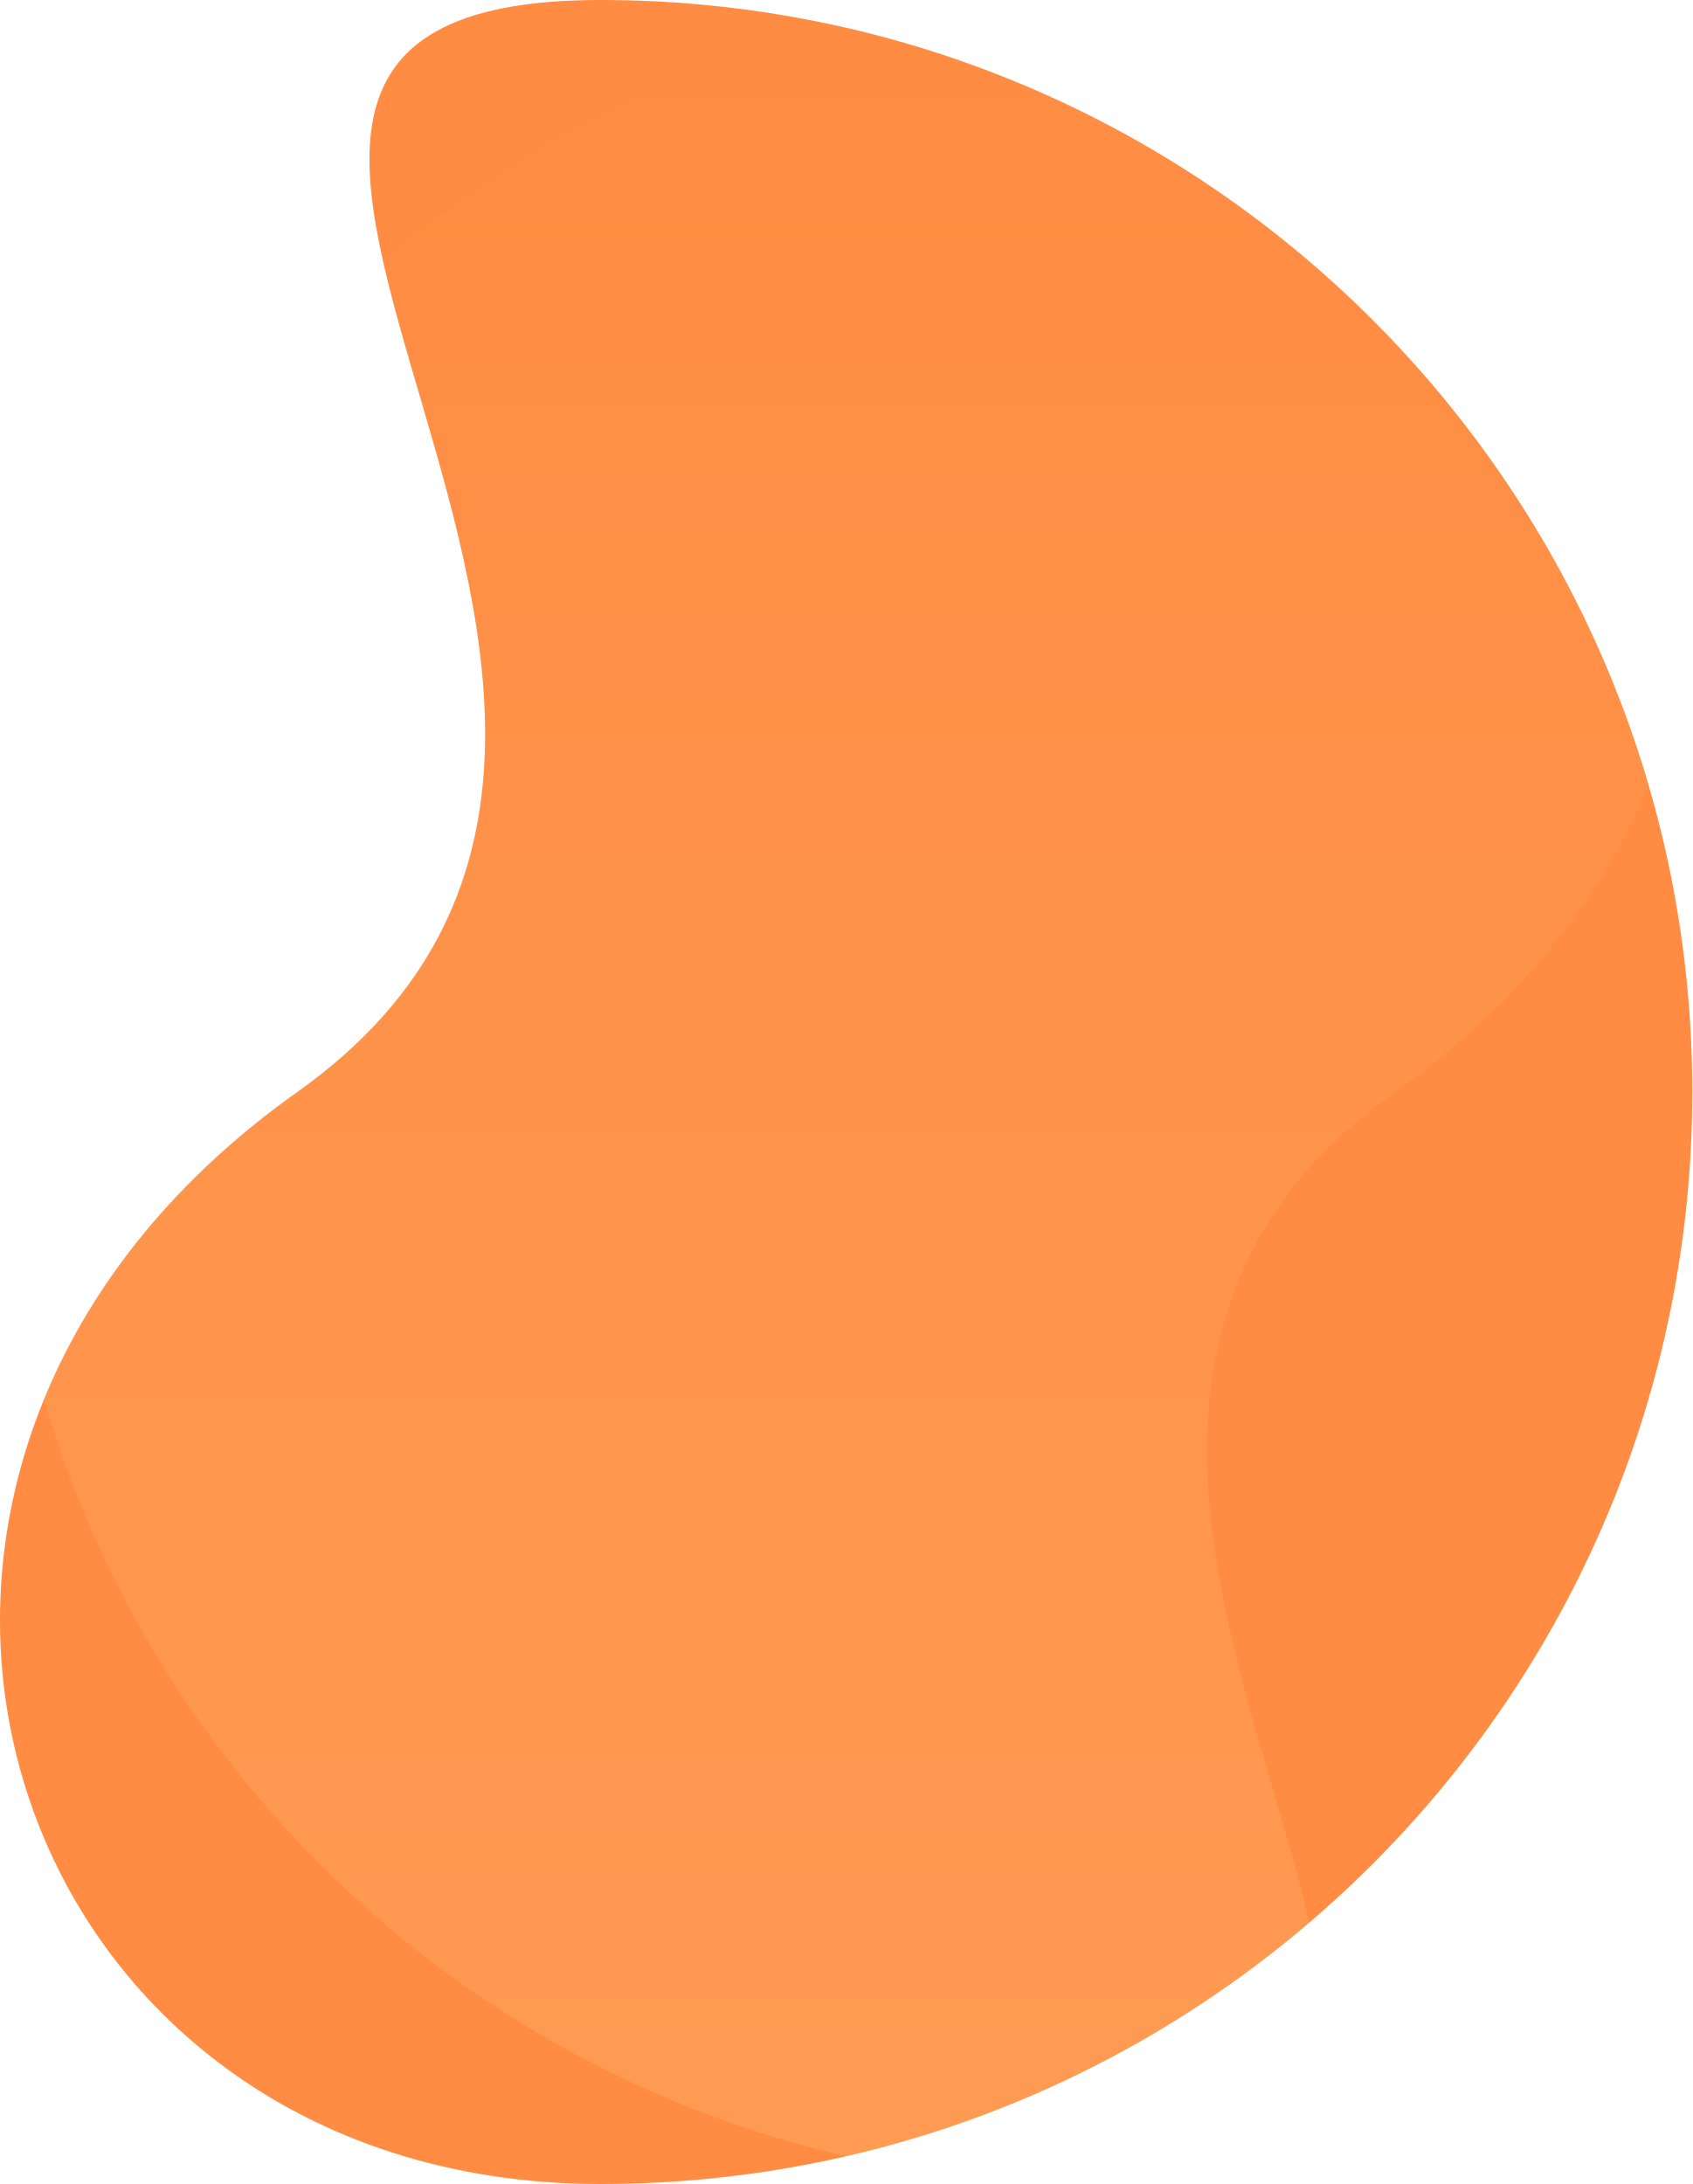
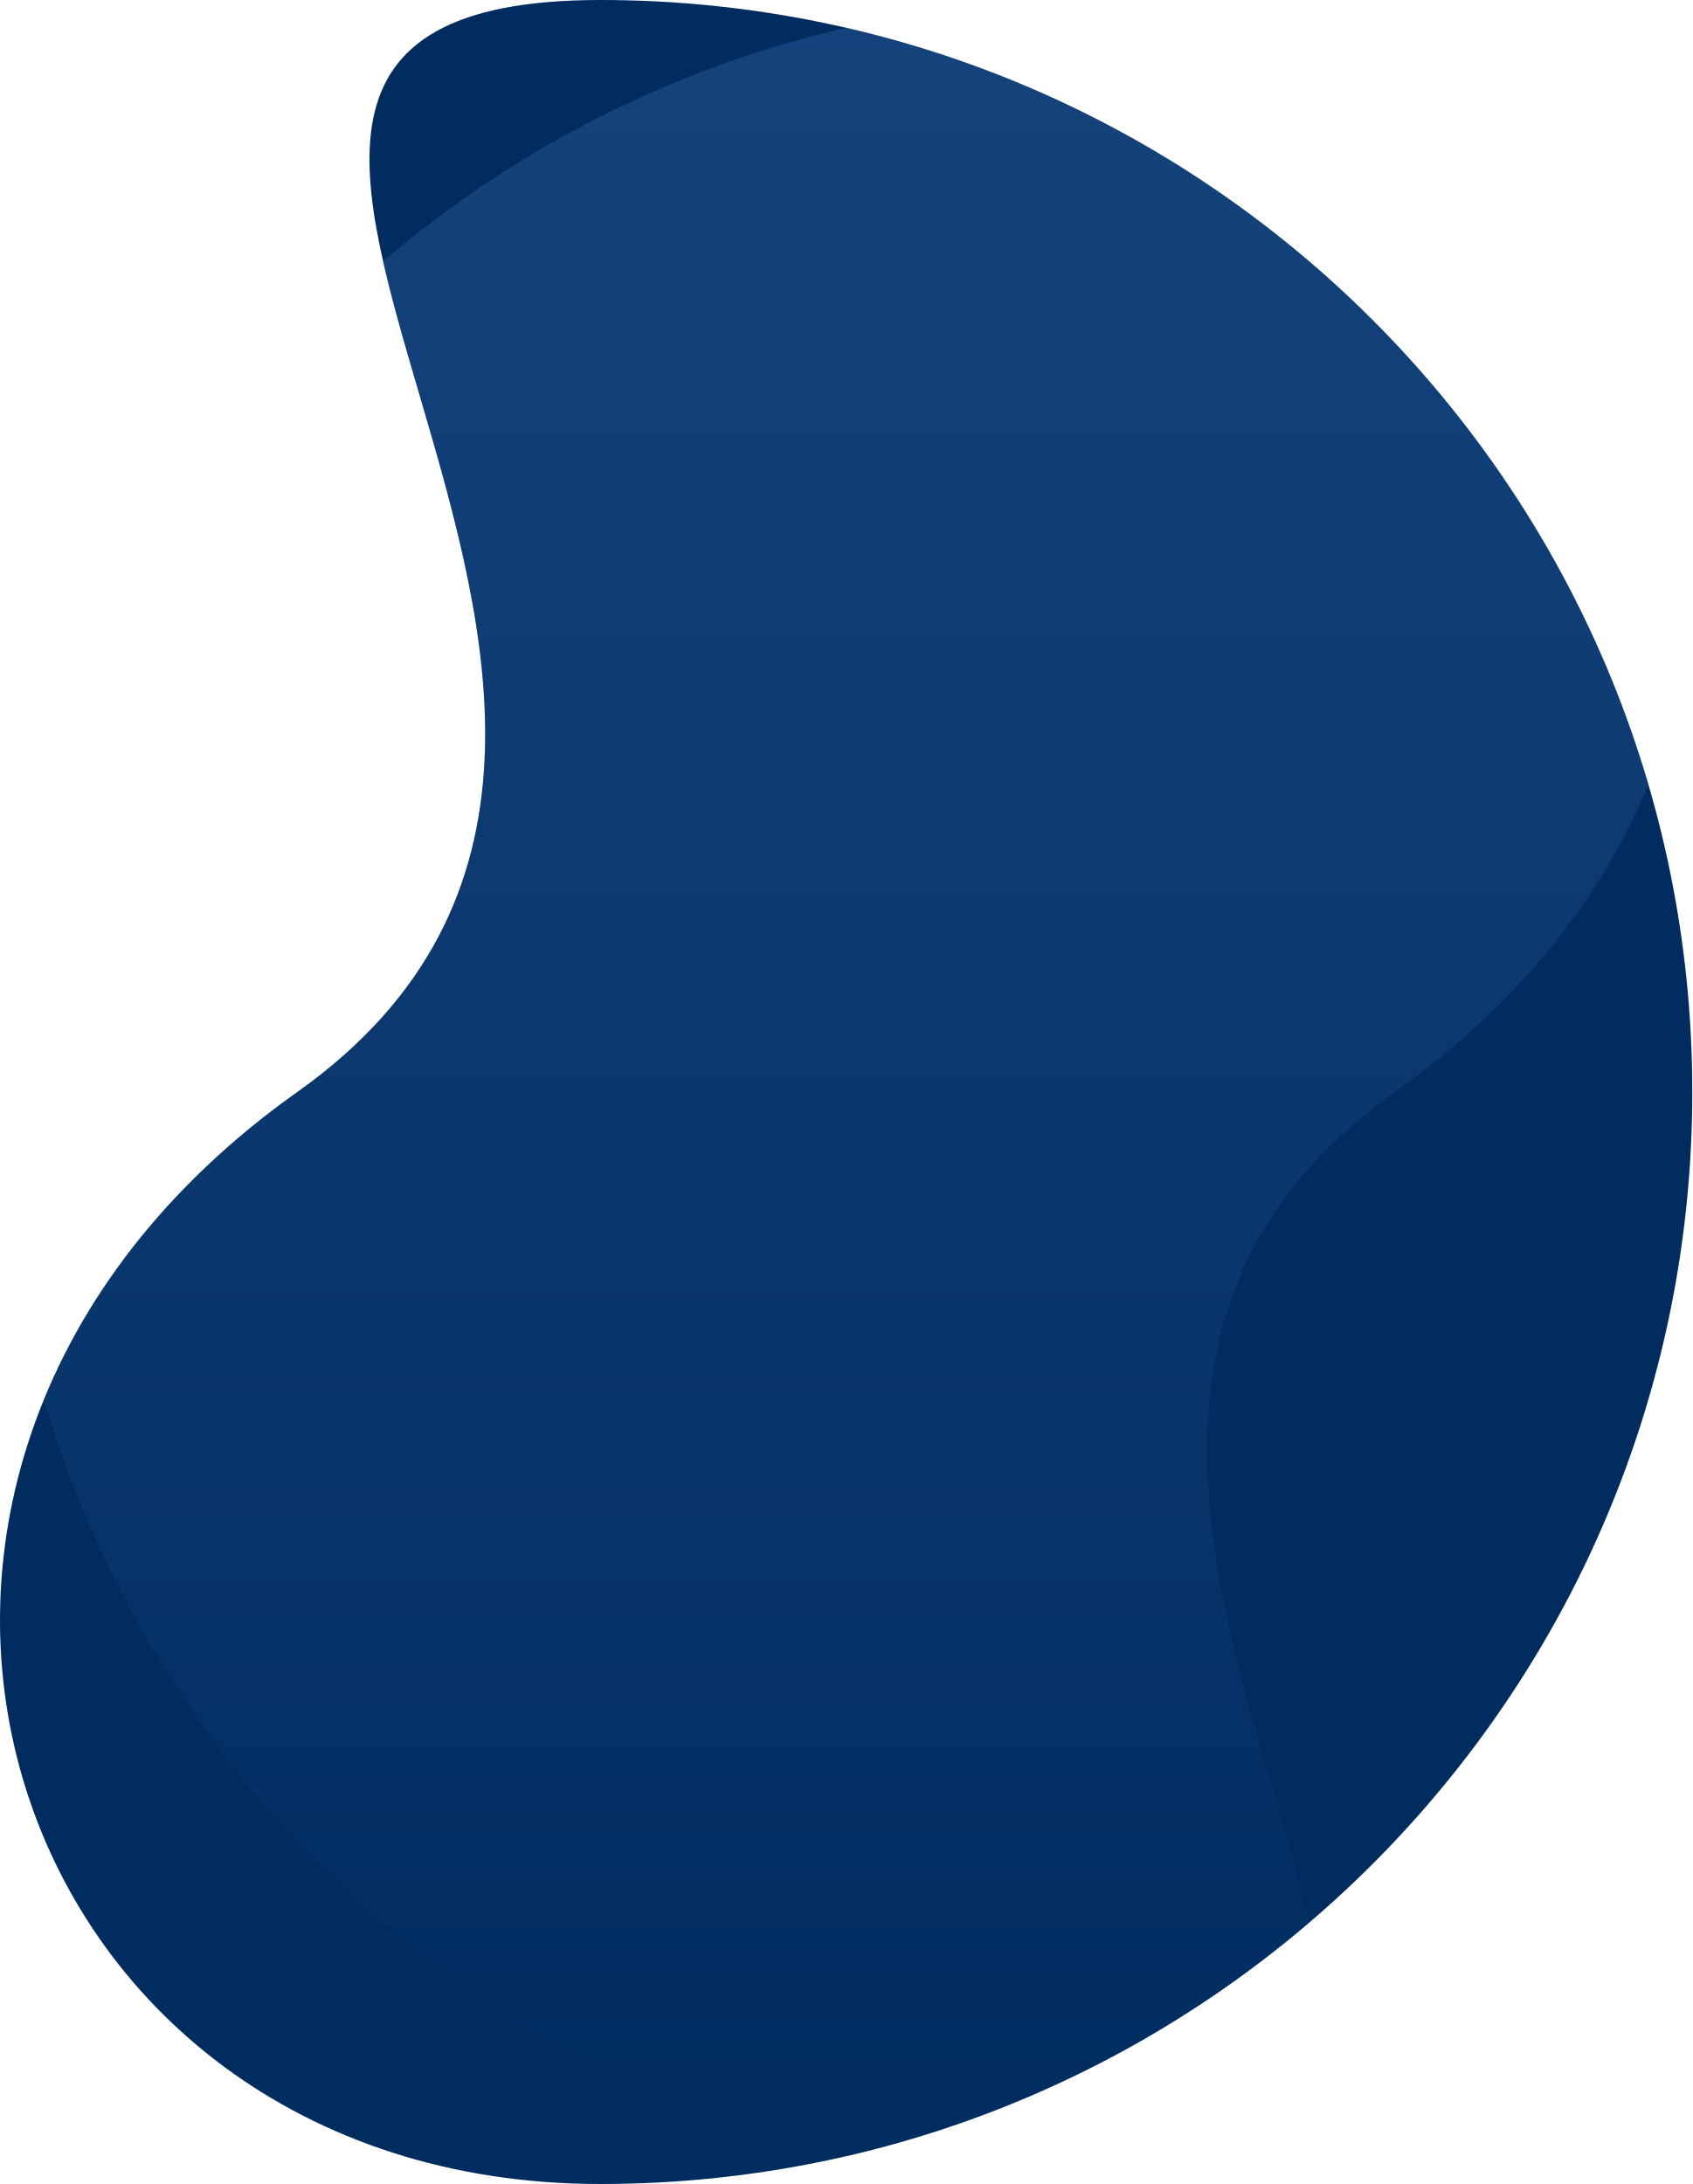
<svg xmlns="http://www.w3.org/2000/svg" height="638.601" viewBox="0 0 494.836 638.601" width="494.836">
  <clipPath id="a">
    <path d="m175.536 0c-176.345 0 67.064 208.923-88.593 319.3s-87.752 319.3 88.593 319.3 319.3-142.956 319.3-319.3-142.955-319.3-319.3-319.3z" />
  </clipPath>
  <linearGradient id="b" gradientUnits="objectBoundingBox" x1=".5" x2=".5" y1="1">
-     <stop offset="0" stop-color="#ffbf7c" />
-     <stop offset="1" stop-color="#ff8c42" />
+     <stop offset="0" stop-color="#002c60" />
+     <stop offset="1" stop-color="#4679c0" />
  </linearGradient>
-   <path d="m175.536 0c-176.345 0 67.064 208.923-88.593 319.3s-87.752 319.3 88.593 319.3 319.3-142.956 319.3-319.3-142.955-319.3-319.3-319.3z" fill="#ff8c42" />
+   <path d="m175.536 0c-176.345 0 67.064 208.923-88.593 319.3s-87.752 319.3 88.593 319.3 319.3-142.956 319.3-319.3-142.955-319.3-319.3-319.3z" fill="#002c60" />
  <g clip-path="url(#a)">
    <path d="m319.3 638.6c176.345 0-67.066-208.922 88.593-319.3s87.752-319.3-88.593-319.3-319.3 142.956-319.3 319.3 142.956 319.3 319.3 319.3z" fill="url(#b)" opacity=".3" />
  </g>
</svg>
